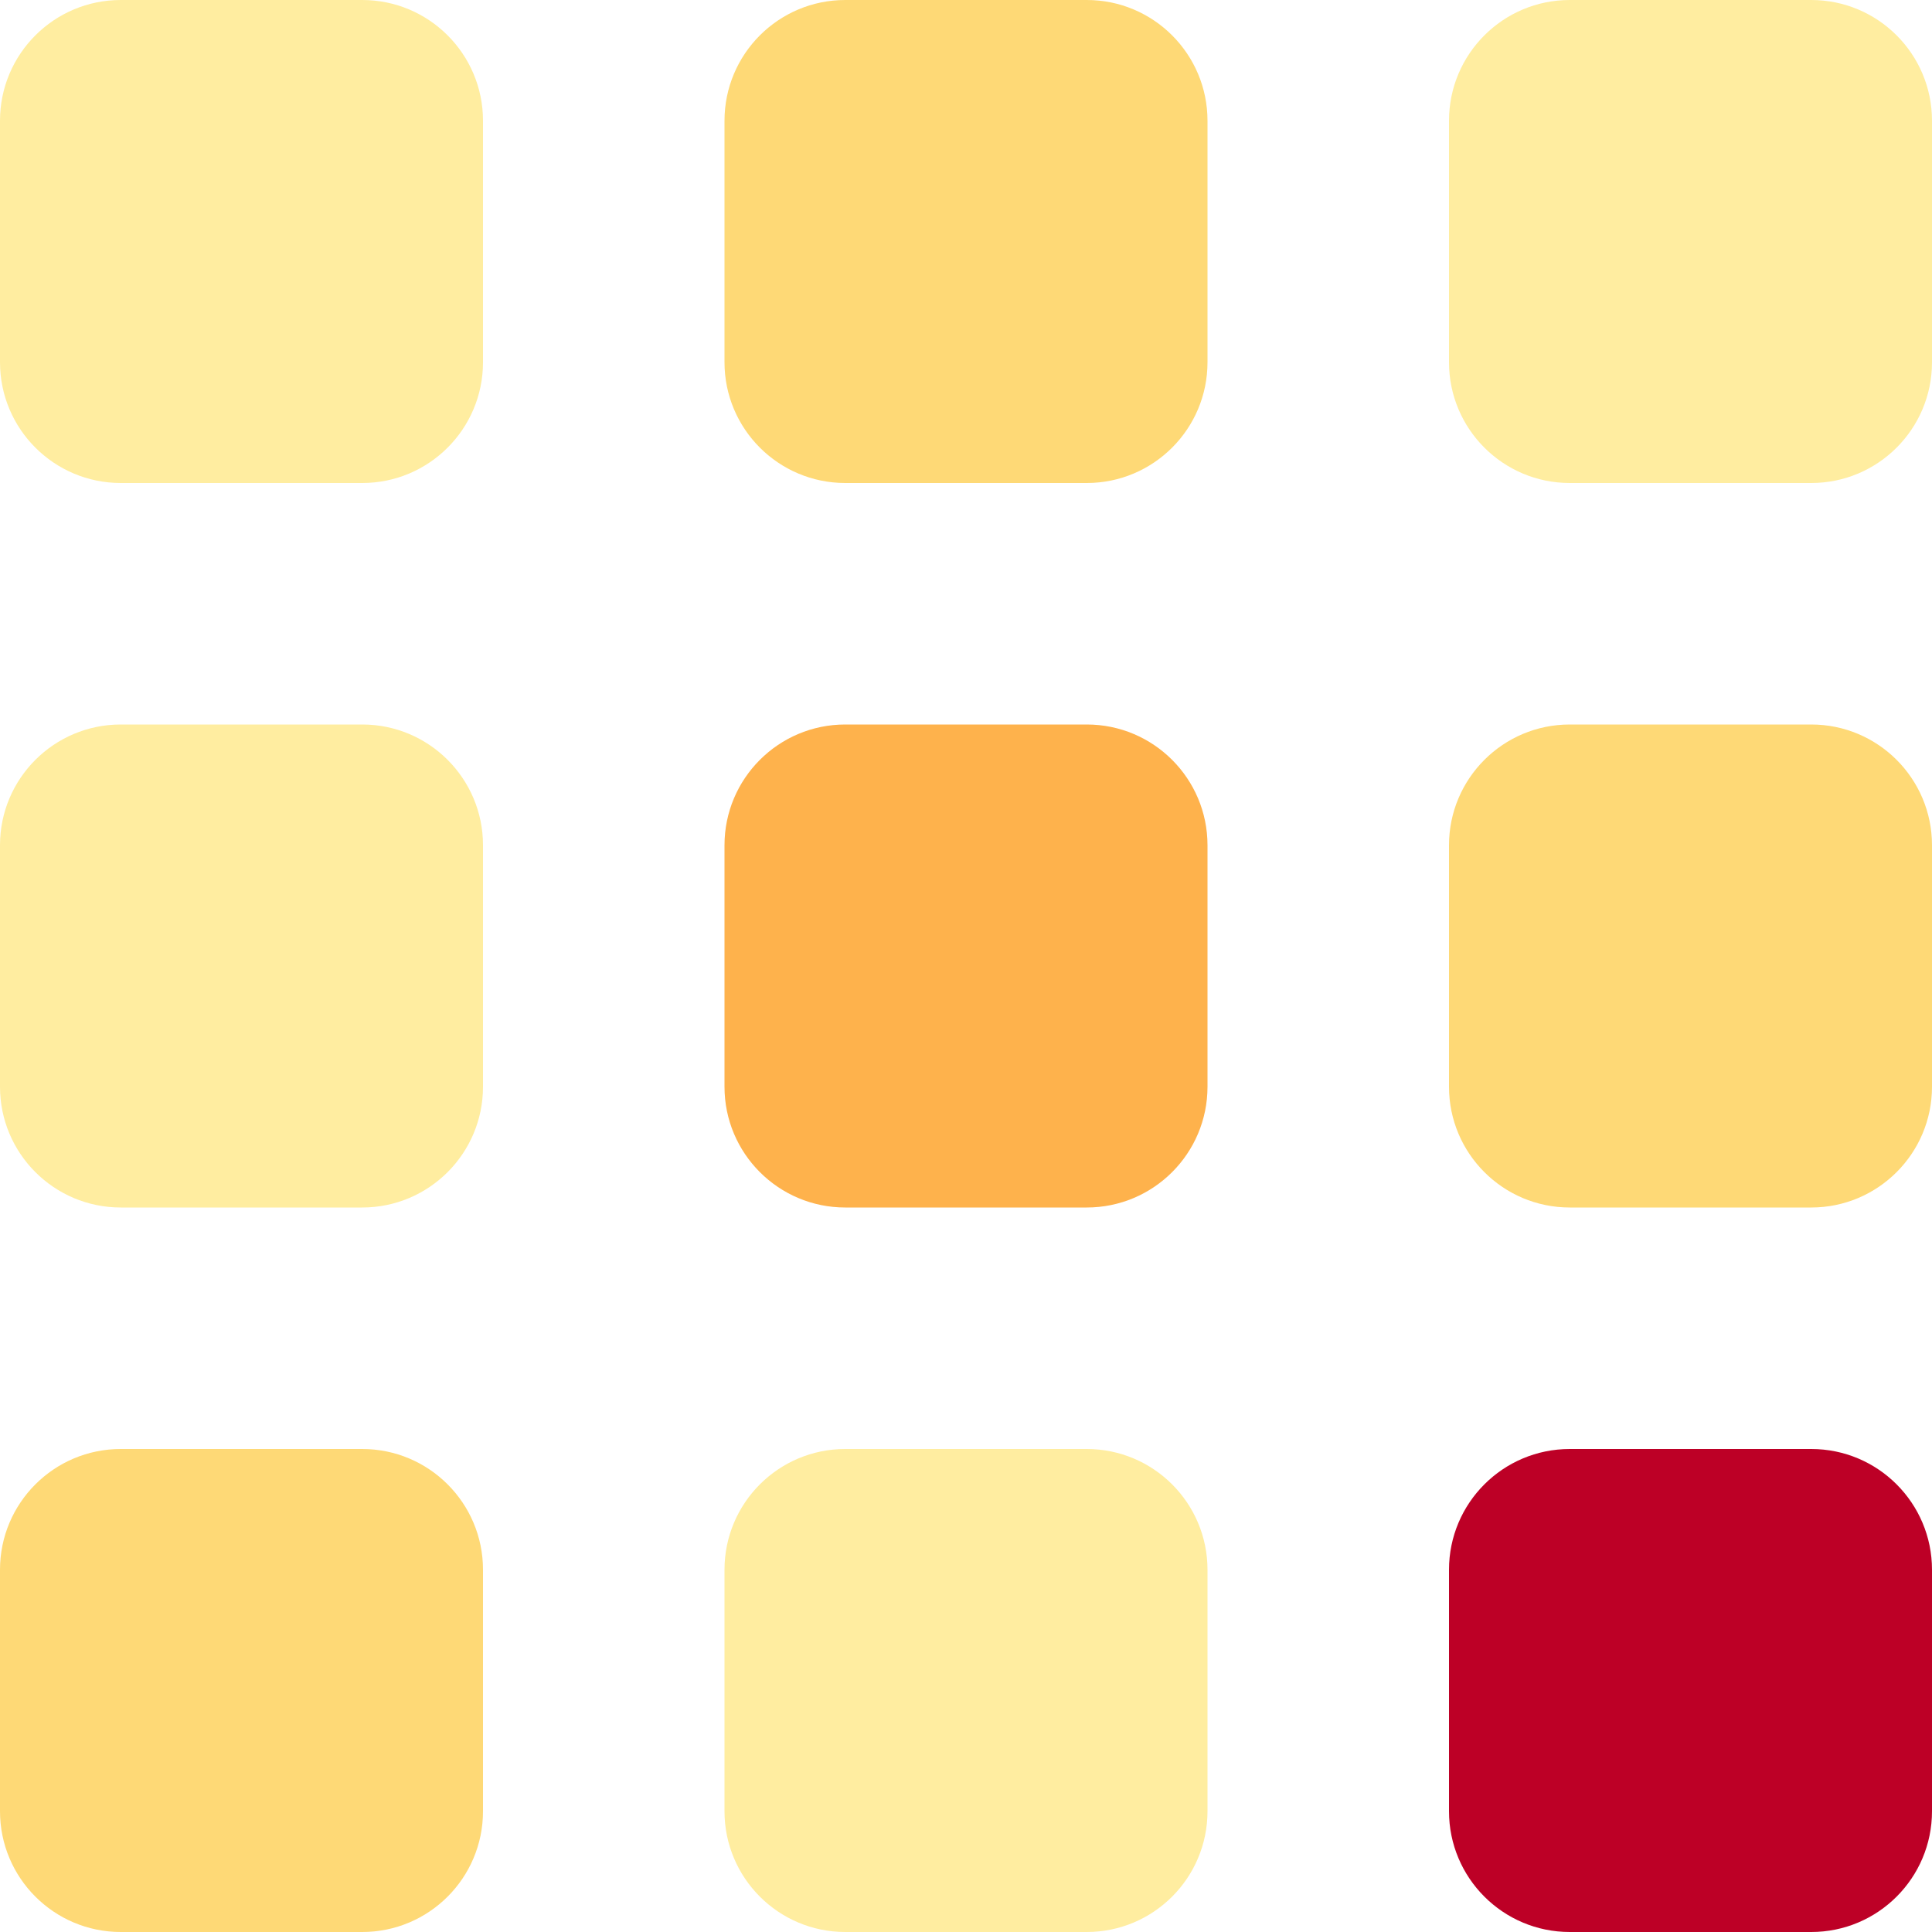
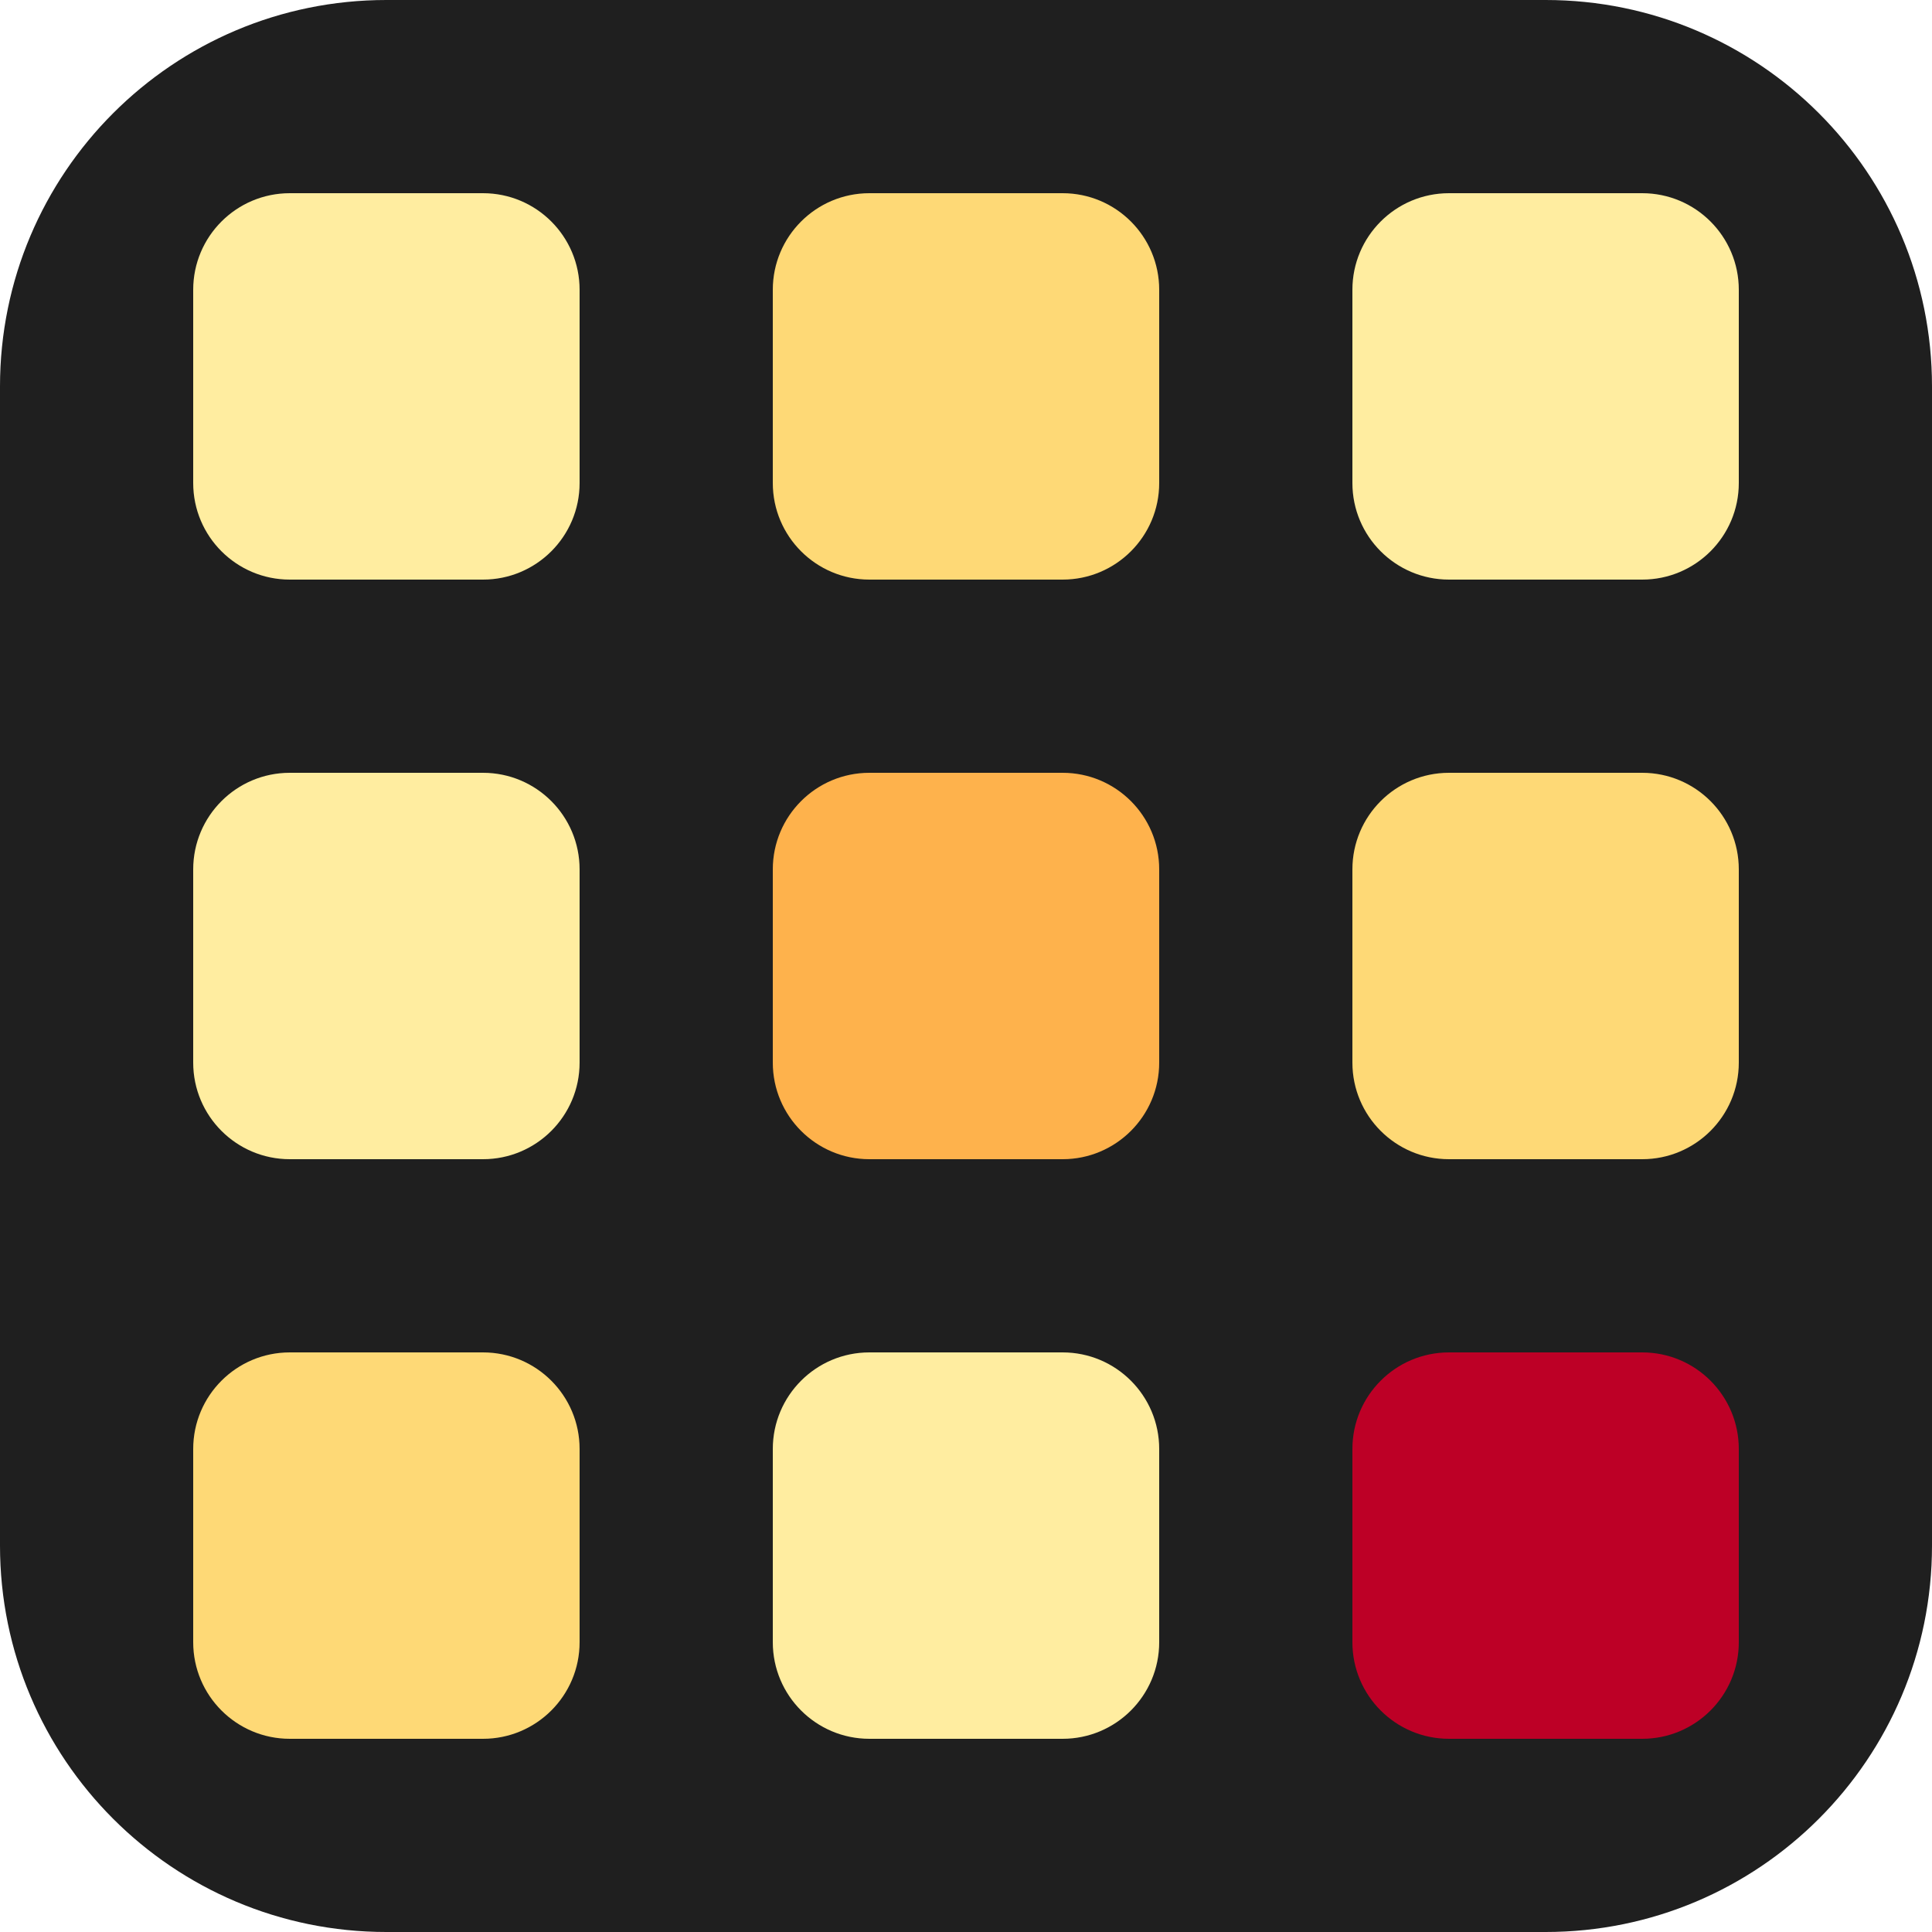
- <svg xmlns="http://www.w3.org/2000/svg" width="24" height="24" viewBox="0 0 24 24">
+ <svg xmlns="http://www.w3.org/2000/svg" width="24" height="24" viewBox="-3 -3 30 30">
+   <rect x="-3" y="-3" width="30" height="30" rx="6" fill="#1f1f1f" />
  <g fill="#ffeda0">
    <rect width="6" height="6" rx="1.5" x="0" y="0" />
    <rect width="6" height="6" rx="1.5" x="9" y="0" fill="#fed976" />
    <rect width="6" height="6" rx="1.5" x="18" y="0" />
    <rect width="6" height="6" rx="1.5" x="0" y="9" />
    <rect width="6" height="6" rx="1.5" x="9" y="9" fill="#feb24c" />
    <rect width="6" height="6" rx="1.5" x="18" y="9" fill="#fed976" />
    <rect width="6" height="6" rx="1.5" x="0" y="18" fill="#fed976" />
    <rect width="6" height="6" rx="1.5" x="9" y="18" />
    <rect width="6" height="6" rx="1.5" x="18" y="18" fill="#bd0026" />
  </g>
</svg>
